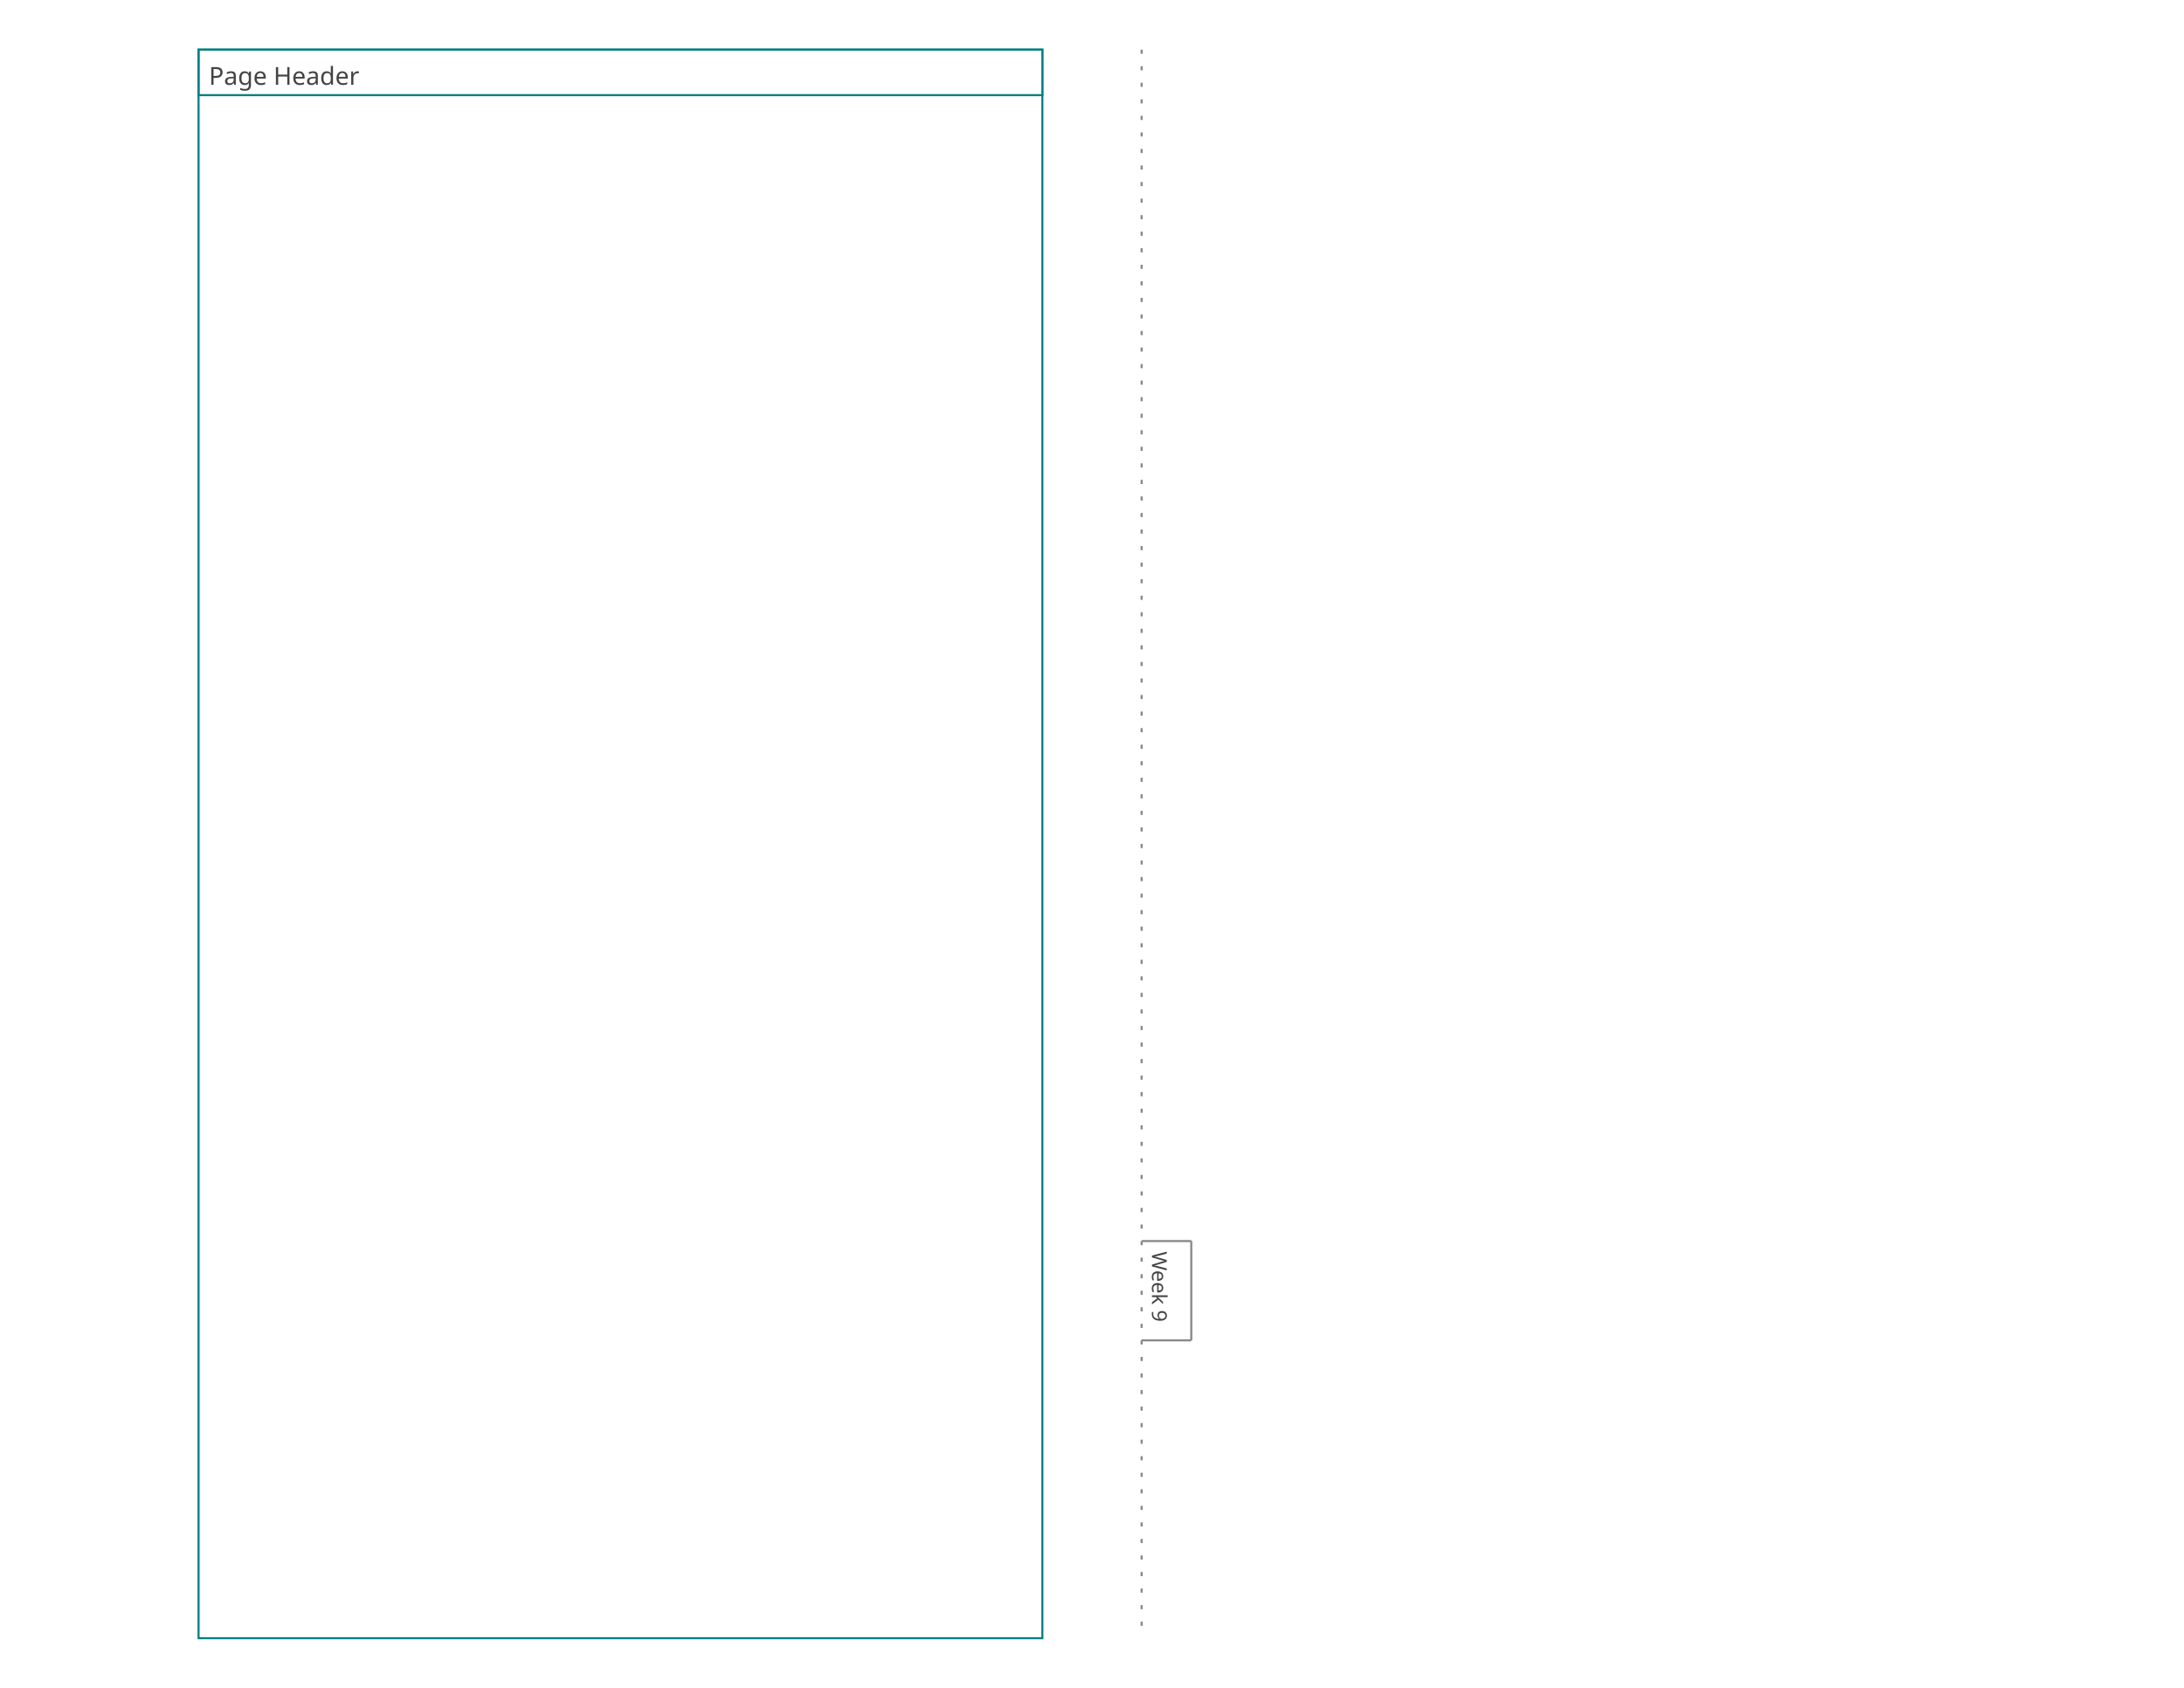
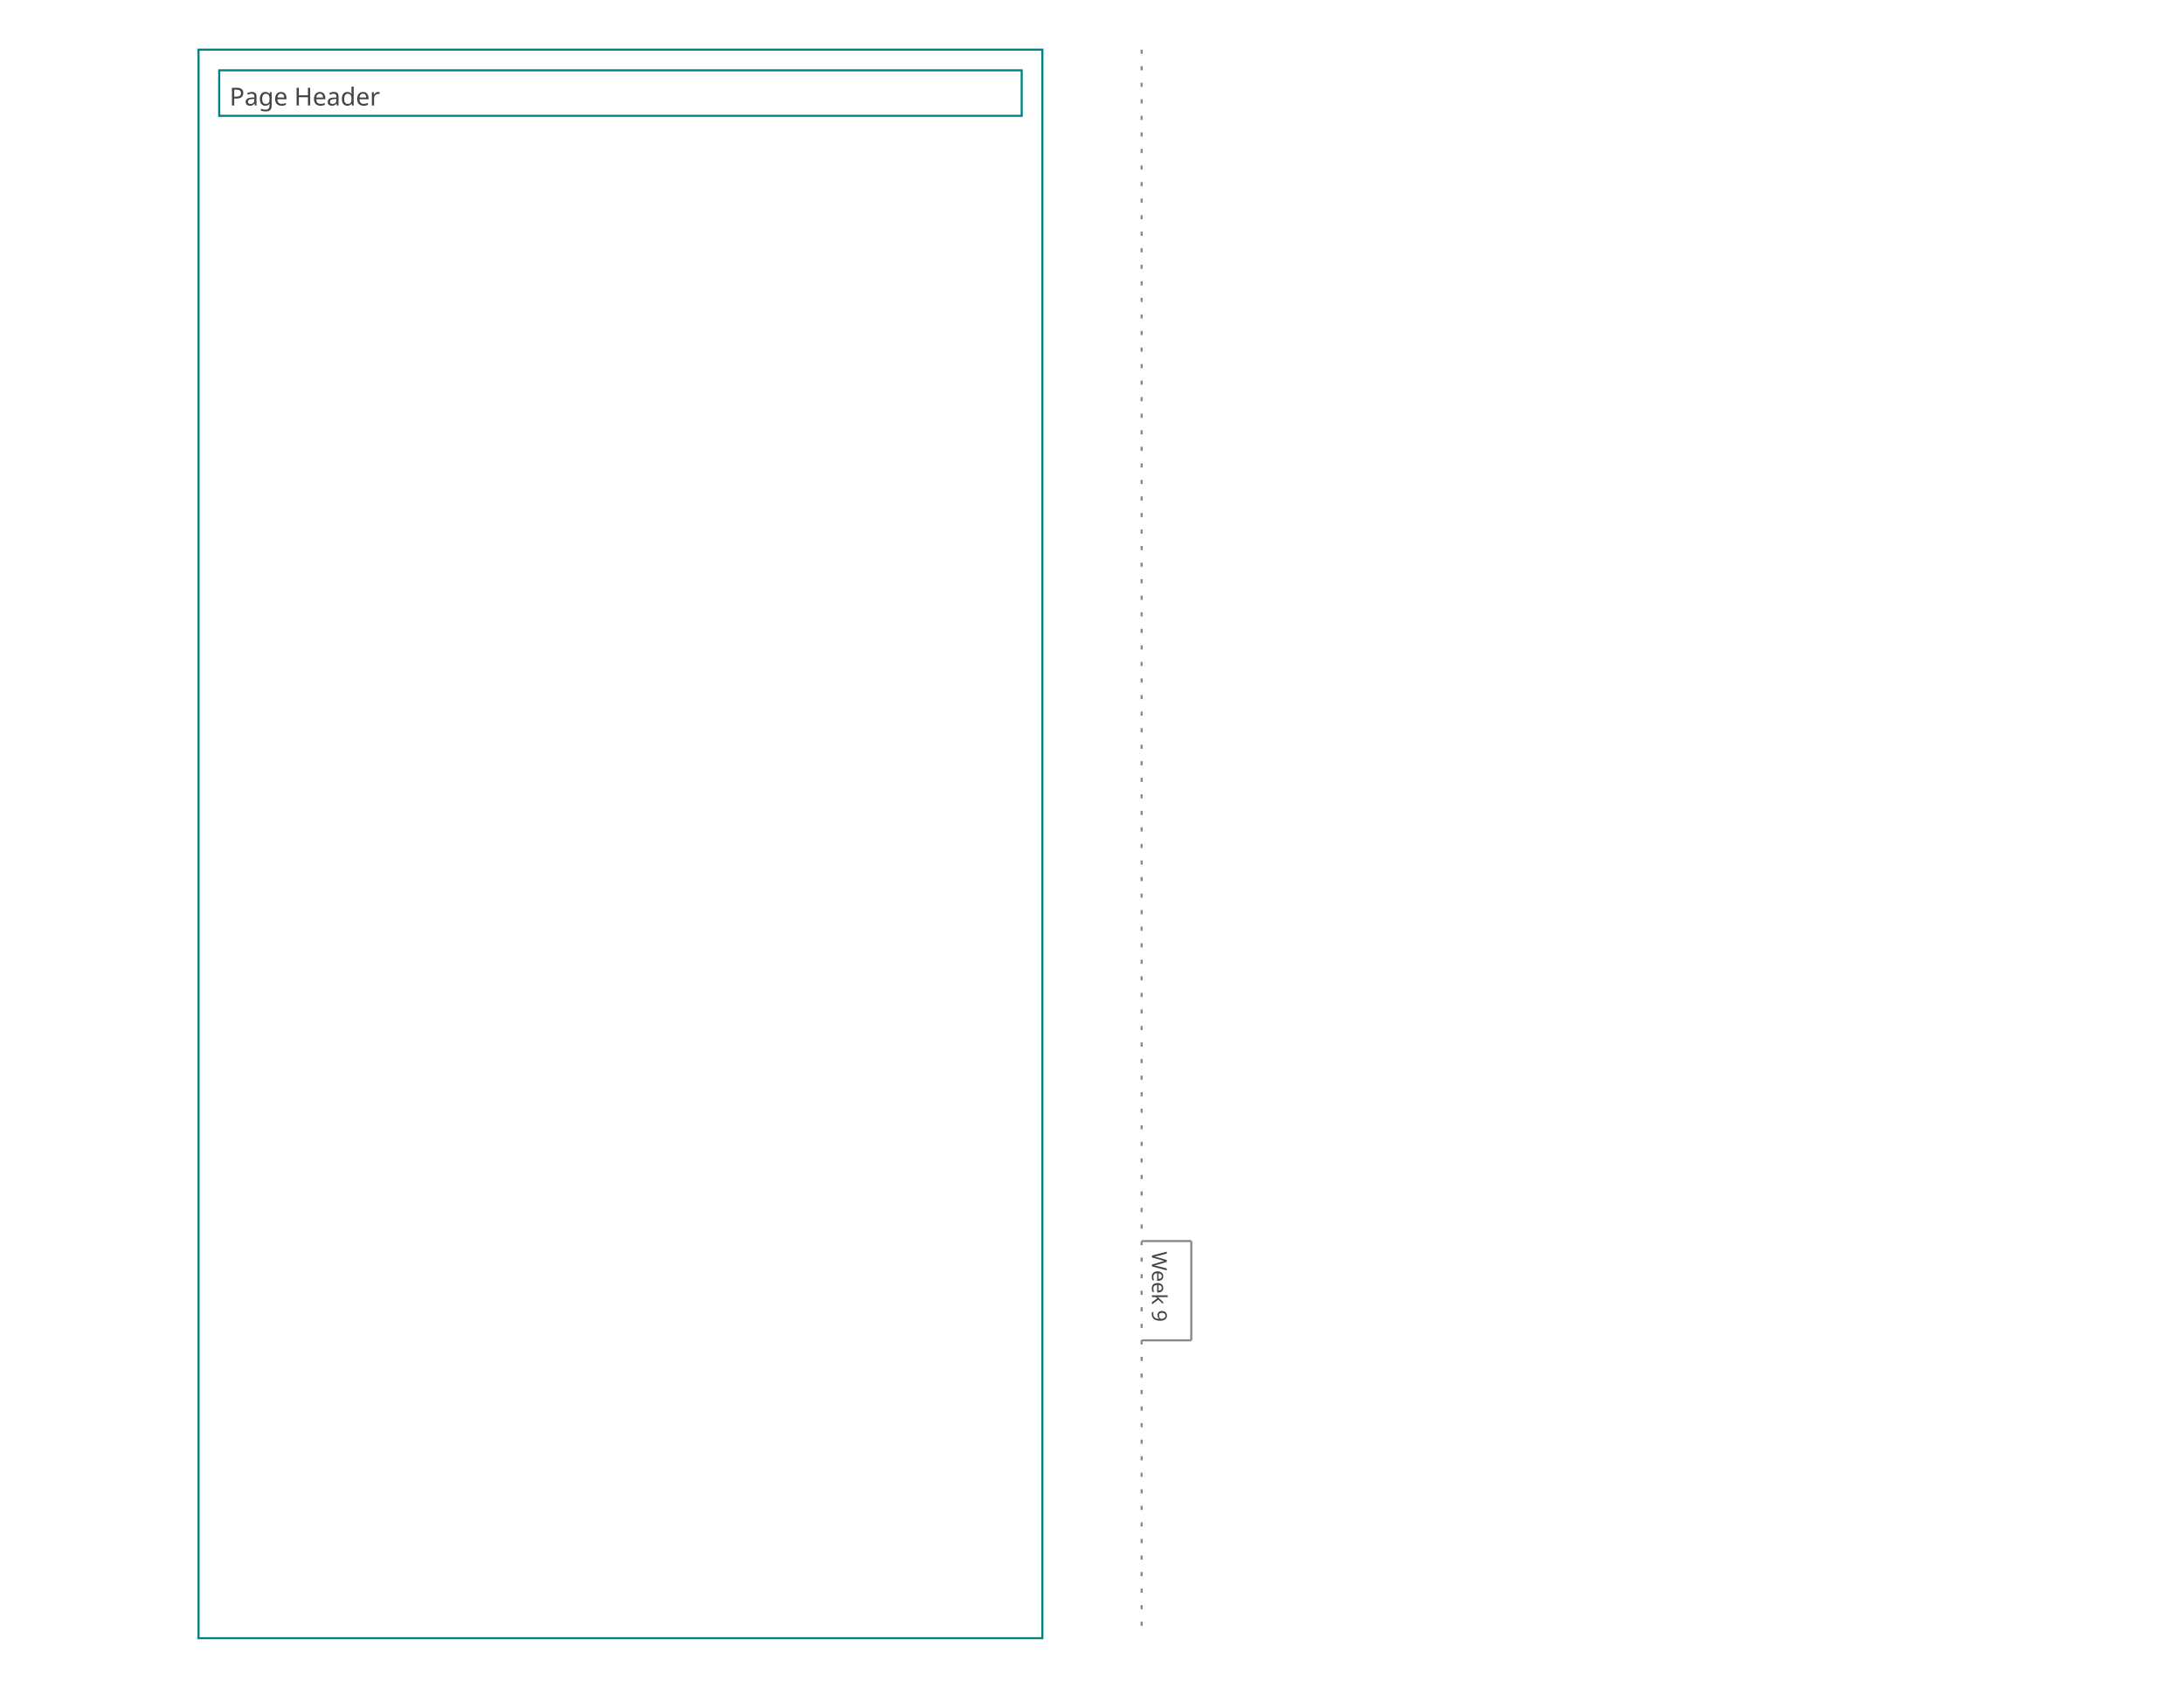
<svg xmlns="http://www.w3.org/2000/svg" baseProfile="tiny" height="816.0" version="1.2" width="1056">
  <defs />
  <g transform="translate(96, 24.0)">
    <rect fill="none" height="768.0" stroke="#008080" width="408.0" x="0" y="0" />
-     <g transform="translate(0, 0)">
-       <rect fill="none" height="22" stroke="#008080" stroke-width="1" width="408.0" x="0" y="0" />
+     <g transform="translate(10, 10)">
+       <rect fill="none" height="22" stroke="#008080" stroke-width="1" width="388.0" x="0" y="0" />
      <text alignment-baseline="text-after-edge" fill="#444444" font-family="Trebuchet MS" font-size="12" text-anchor="start" transform="translate(5,17)">Page Header</text>
    </g>
-     <g transform="translate(0, 22)" />
+     <g transform="translate(10, 32)" />
  </g>
  <g>
    <line stroke="#888888" x1="552.0" x2="576.0" y1="600.0" y2="600.0" />
    <line stroke="#888888" x1="576.0" x2="576.0" y1="600.0" y2="648.0" />
    <line stroke="#888888" x1="576.0" x2="552.0" y1="648.0" y2="648.0" />
  </g>
  <text alignment-baseline="text-after-edge" fill="#444444" font-family="Trebuchet MS" font-size="10" text-anchor="start" transform="rotate(90,557.0,605.0)" x="557.0" y="605.0">Week 9</text>
  <line stroke="#888888" stroke-dasharray="2,6" x1="552.0" x2="552.0" y1="24.0" y2="788.0" />
</svg>
